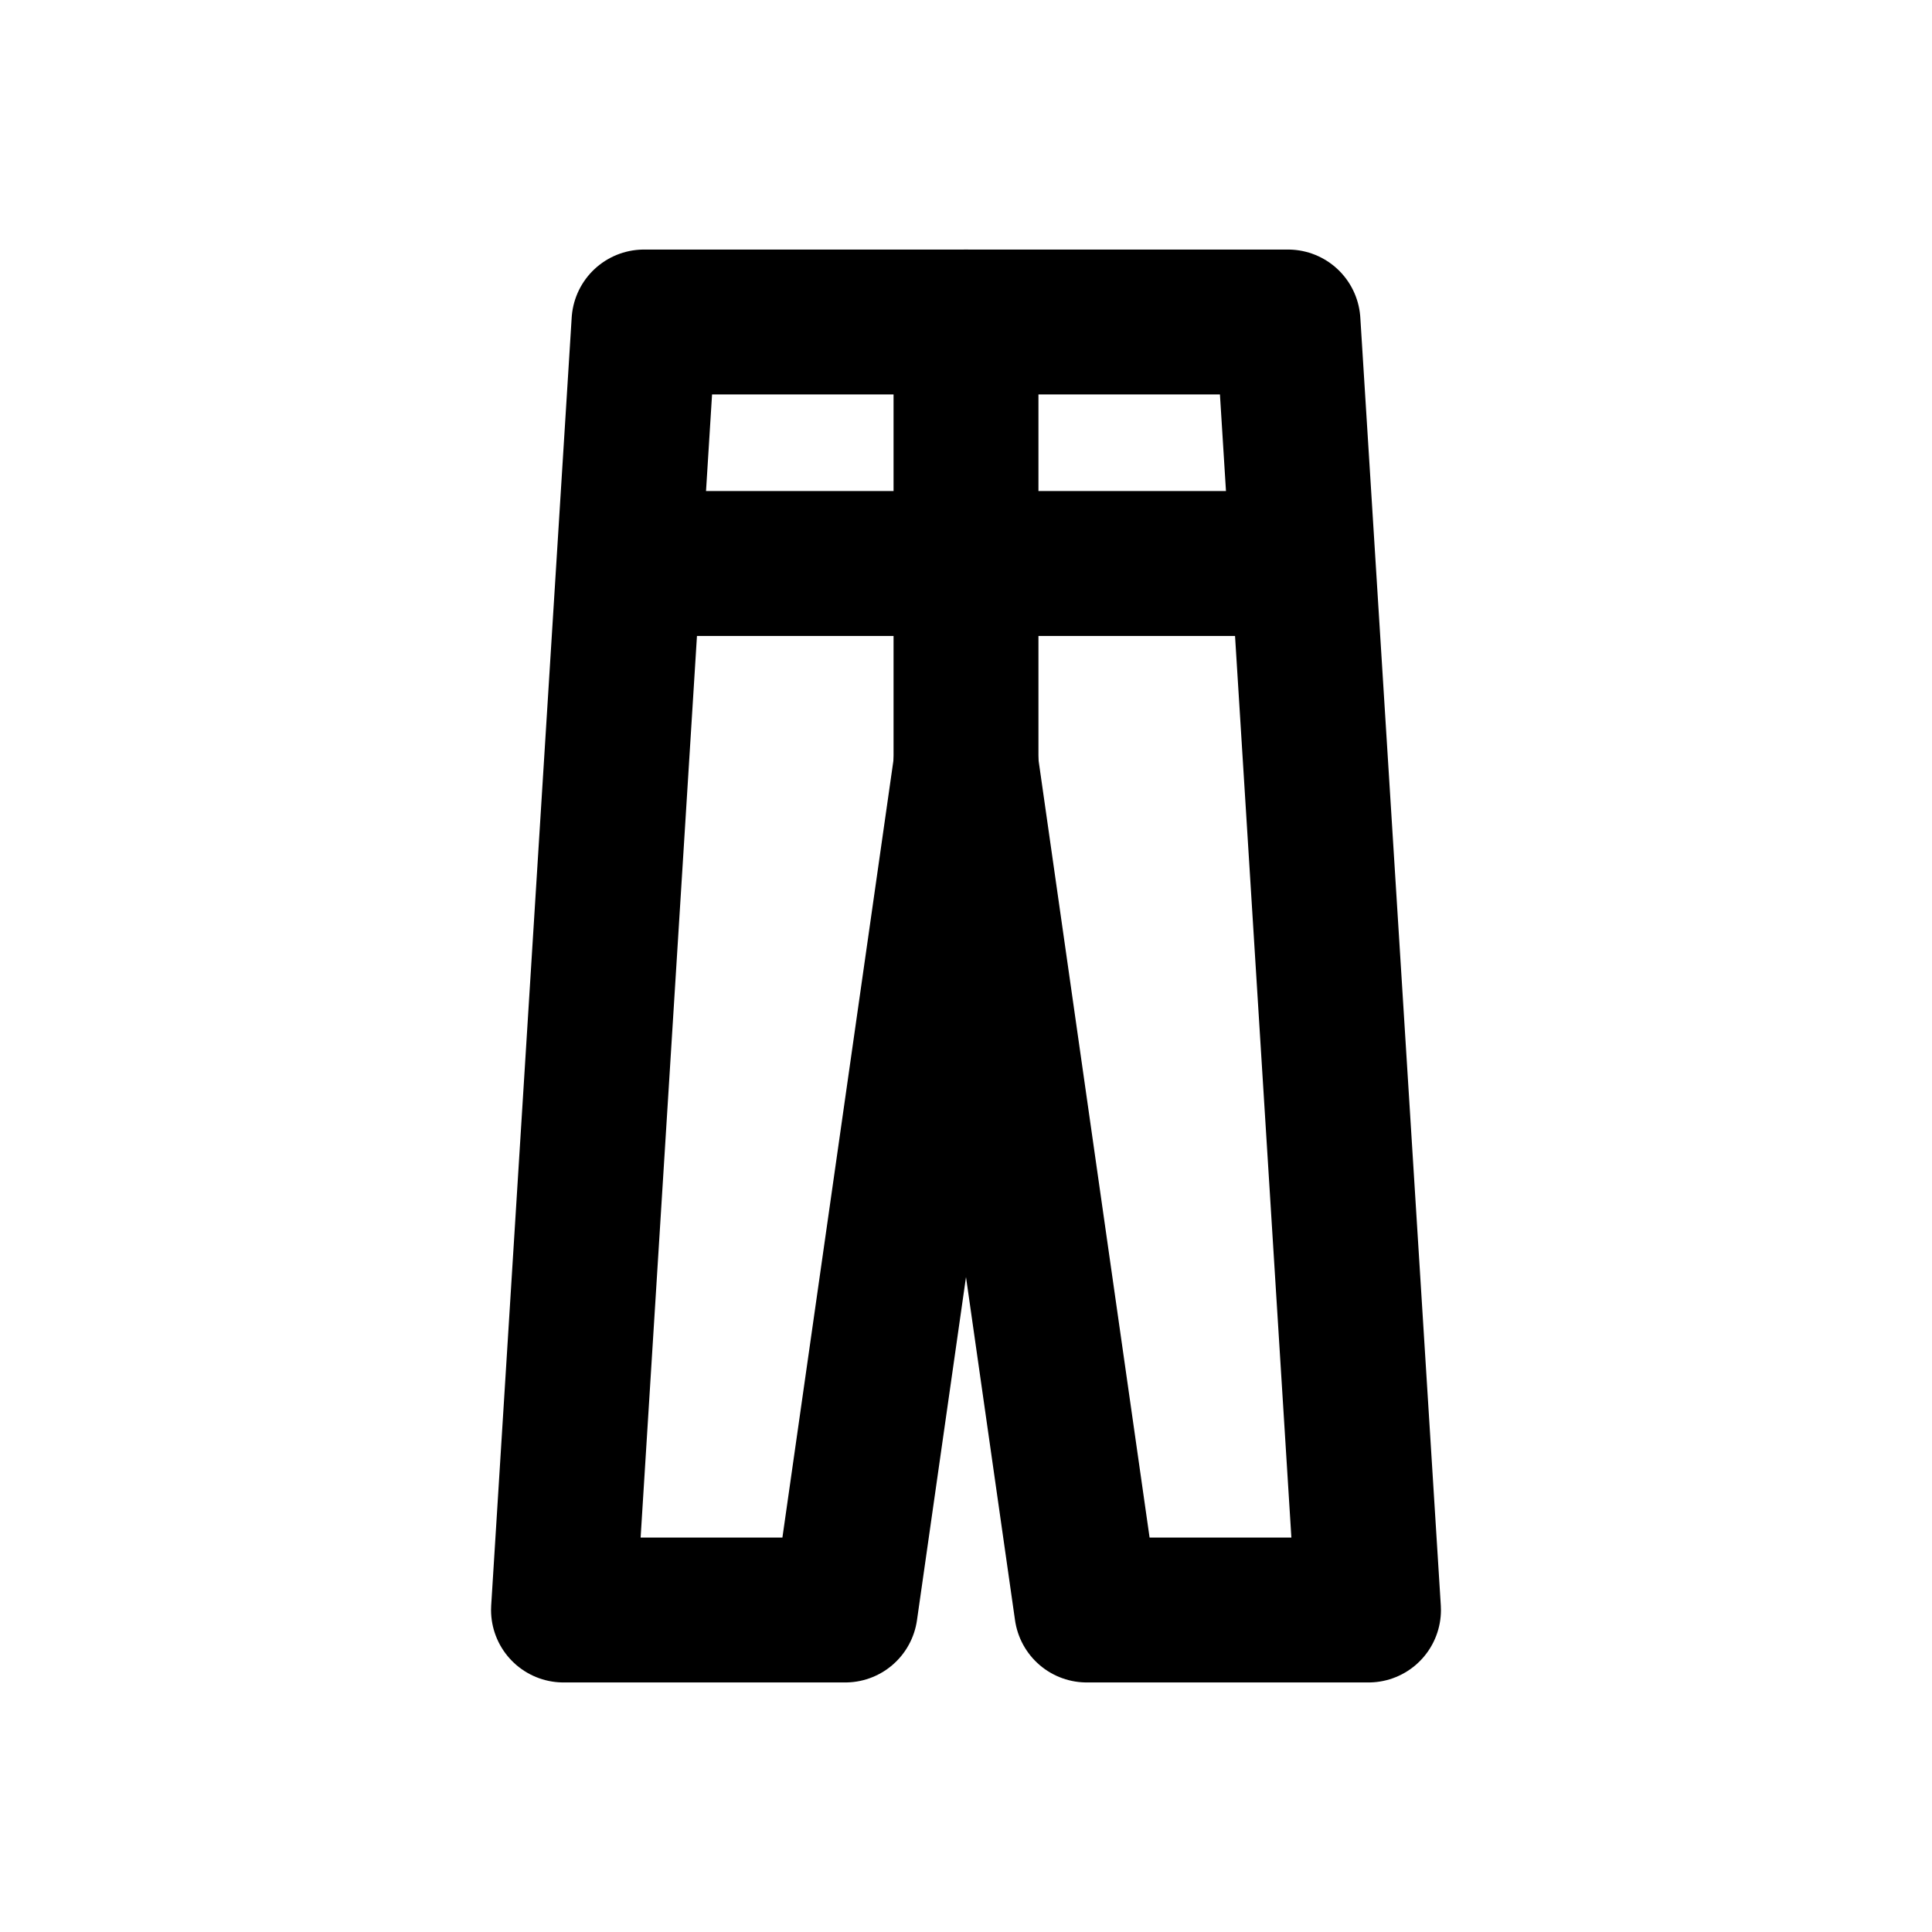
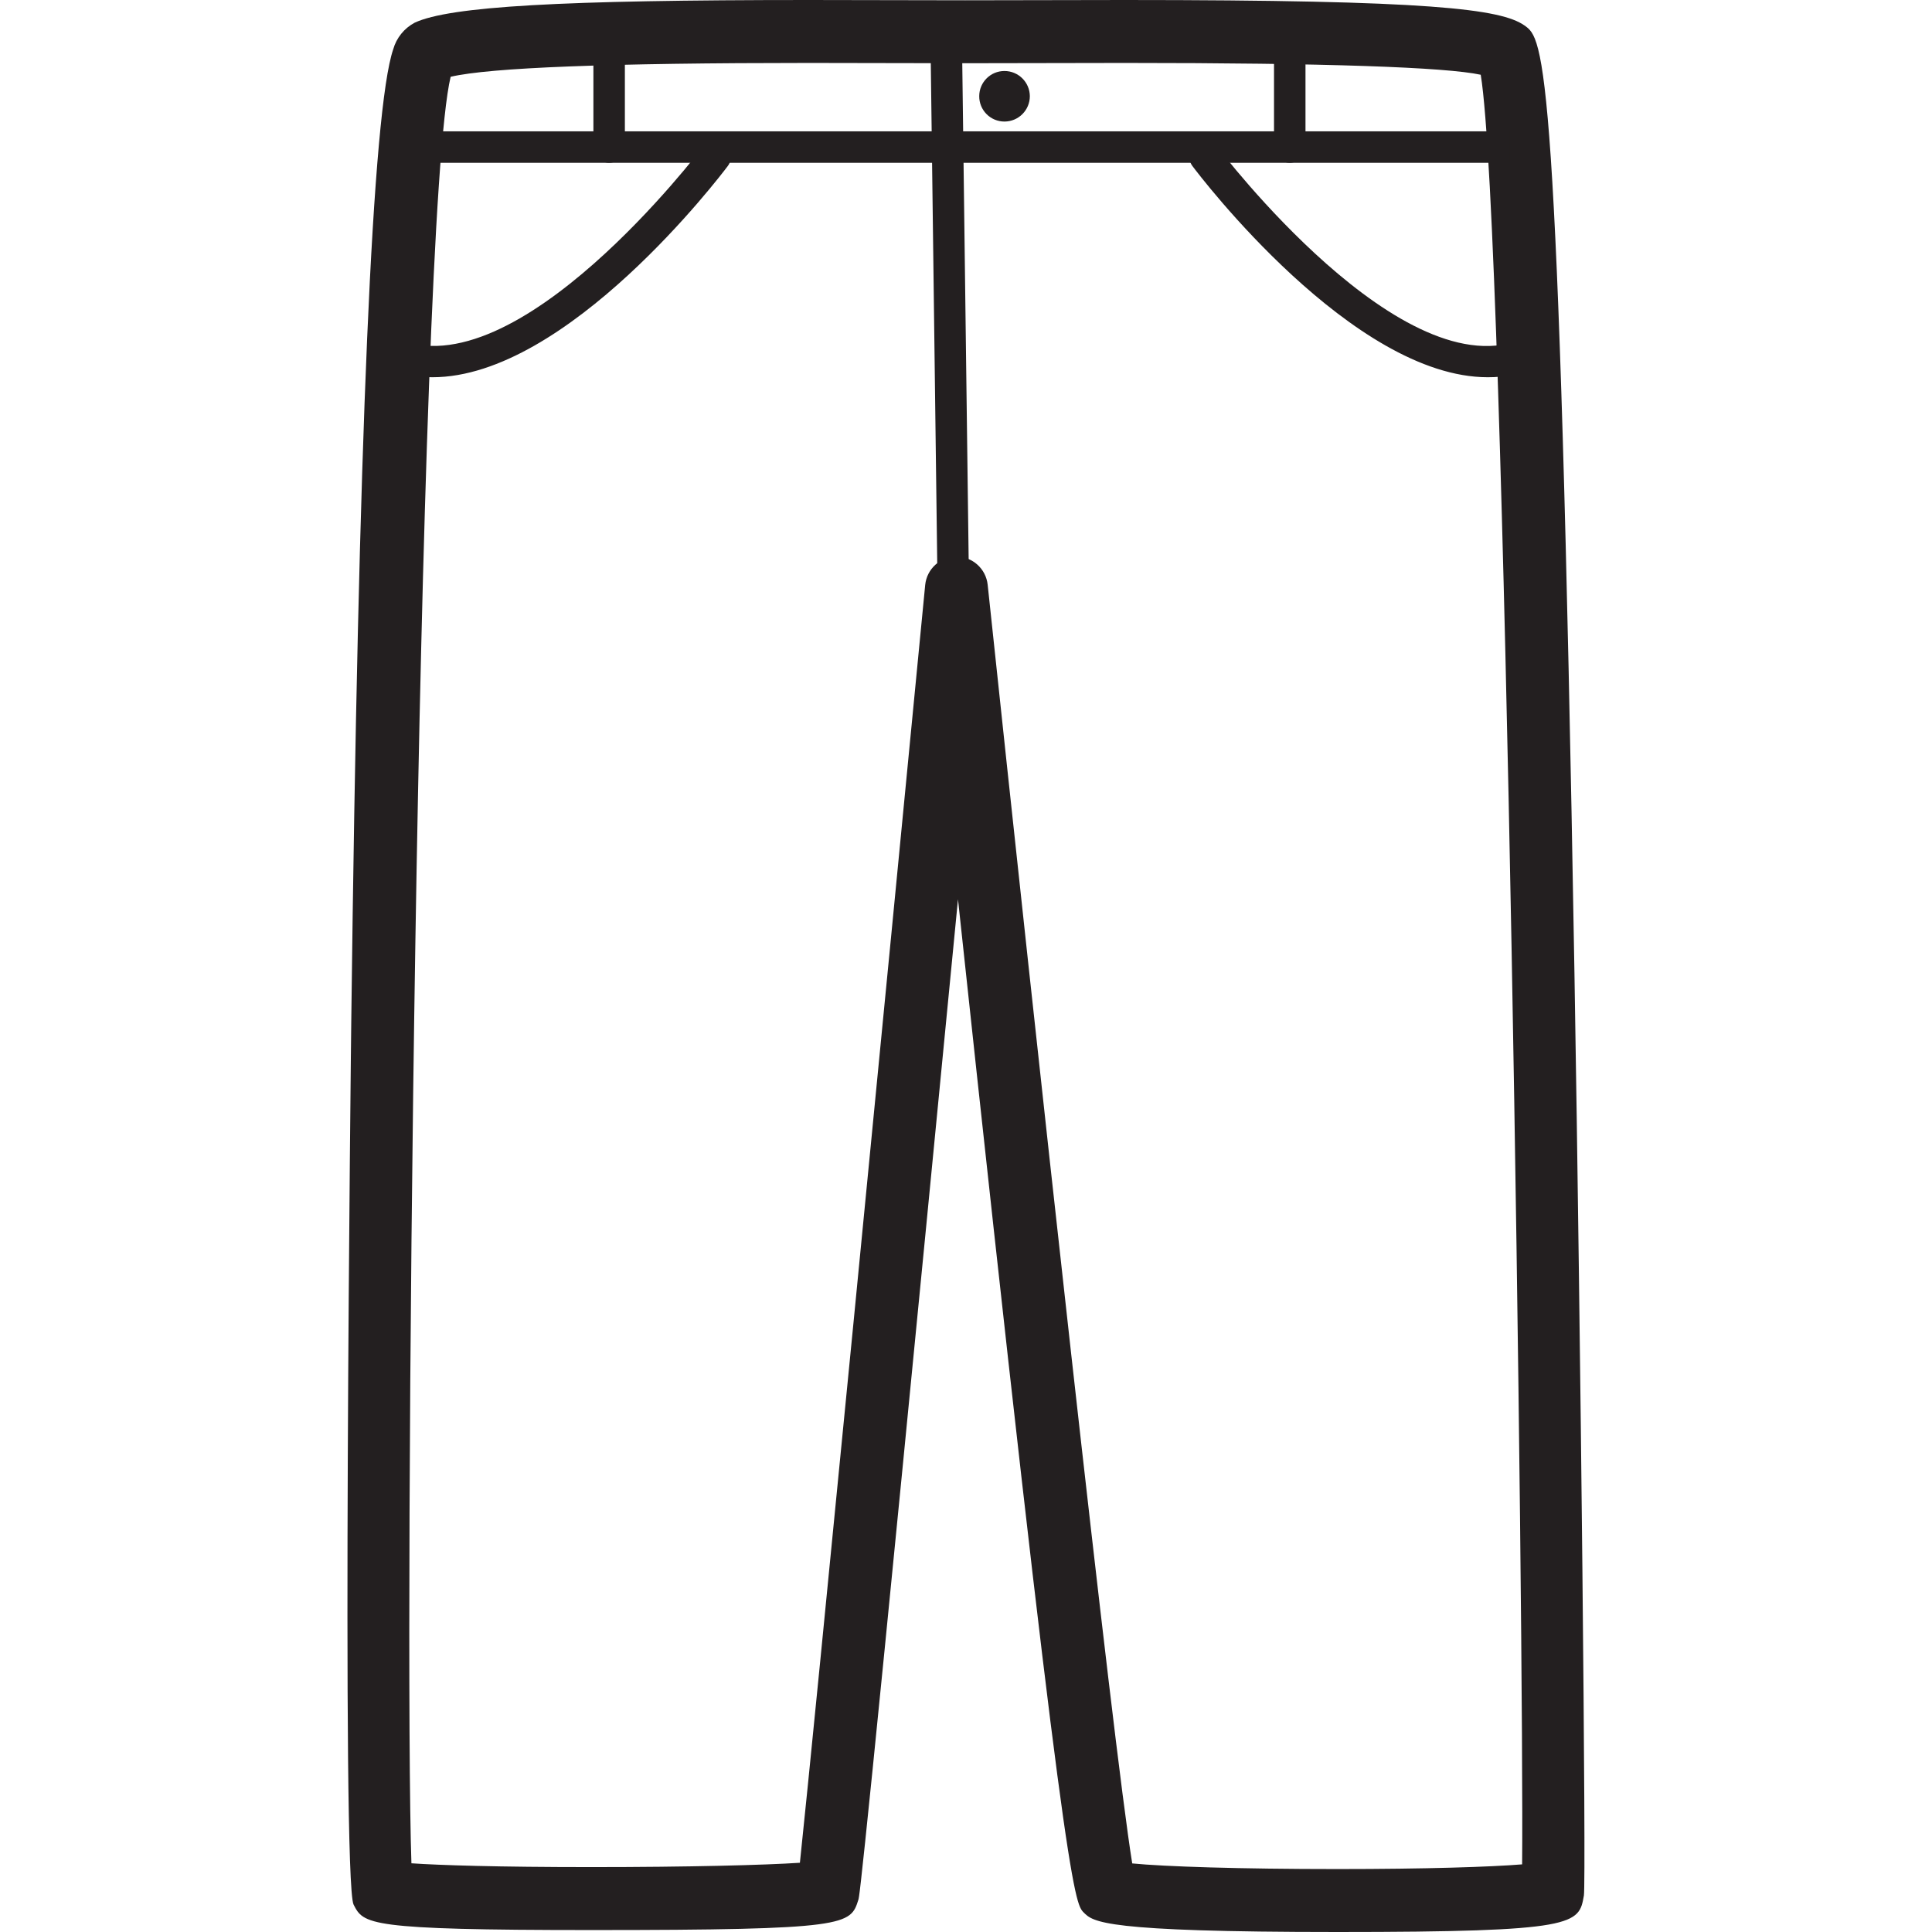
- <svg xmlns="http://www.w3.org/2000/svg" width="24" height="24" viewBox="0 0 24 24" fill="none">
-   <path d="M8 4H16L17 20H13.5L12 9.5L10.5 20H7L8 4Z" stroke="currentColor" stroke-width="1.8" stroke-linecap="round" stroke-linejoin="round" />
-   <path d="M8 7H16" stroke="currentColor" stroke-width="1.8" stroke-linecap="round" />
-   <path d="M12 4V9.5" stroke="currentColor" stroke-width="1.8" stroke-linecap="round" />
+ <svg xmlns="http://www.w3.org/2000/svg" width="800px" height="800px" viewBox="-11.04 0 61.385 61.385">
+   <g id="Pants" transform="translate(-125.1 -367.571)">
+     <g id="Group_95" data-name="Group 95">
+       <path id="Path_72" data-name="Path 72" d="M156.556,428.956c-7.447,0-7.762-.316-8.066-.622-.288-.292-.61-.619-3.992-32.189-3.046,31.409-3.128,31.669-3.165,31.786-.254.8-.307.963-8.478.963-7.144,0-7.24-.187-7.56-.807-.389-.752-.078-27.814-.074-28.088.225-18.553.674-28.935,1.332-30.86a1.385,1.385,0,0,1,.684-.848c1.12-.518,4.633-.72,12.529-.72l4.96.009,5.063-.009c9.716,0,11.963.284,12.709.81.609.43,1.09.769,1.587,30.129.2,11.864.373,28.834.3,29.286C164.225,428.711,164.183,428.956,156.556,428.956Zm-6.522-2.179c1.012.1,3.41.179,6.522.179,2.808,0,4.878-.068,5.866-.149.065-6.6-.519-52.034-1.315-56.861-1.106-.24-4.922-.375-11.318-.375l-5.063.009-4.96-.009c-6.332,0-10.156.148-11.388.44-1.087,4.536-1.486,49.888-1.246,56.762.891.061,2.733.121,5.723.121,3.072,0,5.515-.064,6.62-.138.468-4.4,2.747-27.837,3.981-40.6a1,1,0,0,1,.991-.9h0a1,1,0,0,1,.994.894C147.009,400.94,149.416,422.971,150.034,426.777Z" fill="#231f20" />
+     </g>
+     <g id="Group_96" data-name="Group 96">
+       <path id="Path_73" data-name="Path 73" d="M127.8,379.557a3.85,3.85,0,0,1-1.593-.335.5.5,0,0,1,.411-.912c3.84,1.733,9.707-5.986,9.766-6.064a.5.5,0,0,1,.8.6C136.954,373.153,132.085,379.557,127.8,379.557Z" fill="#231f20" />
+     </g>
+     <g id="Group_97" data-name="Group 97">
+       <path id="Path_74" data-name="Path 74" d="M161.33,379.557c-4.285,0-9.152-6.4-9.383-6.71a.5.5,0,0,1,.8-.6c.059.078,5.921,7.8,9.765,6.064a.5.5,0,0,1,.411.912A3.847,3.847,0,0,1,161.33,379.557Z" fill="#231f20" />
+     </g>
+     <g id="Group_98" data-name="Group 98">
+       <rect id="Rectangle_14" data-name="Rectangle 14" width="1" height="17.748" transform="translate(143.62 368.504) rotate(-0.738)" fill="#231f20" />
+     </g>
+     <g id="Group_99" data-name="Group 99">
+       <path id="Path_75" data-name="Path 75" d="M146.781,370.627a.807.807,0,0,1-.808.806h0a.8.8,0,0,1-.8-.806h0a.8.8,0,0,1,.8-.8h0a.806.806,0,0,1,.808.8Z" fill="#231f20" />
+     </g>
+     <g id="Group_100" data-name="Group 100">
+       <rect id="Rectangle_15" data-name="Rectangle 15" width="34.947" height="1" transform="translate(127.091 371.744)" fill="#231f20" />
+     </g>
+     <g id="Group_101" data-name="Group 101">
+       <path id="Path_76" data-name="Path 76" d="M133.414,372.744a.5.5,0,0,1-.5-.5v-3.121a.5.5,0,0,1,1,0v3.121A.5.5,0,0,1,133.414,372.744Z" fill="#231f20" />
+     </g>
+     <g id="Group_102" data-name="Group 102">
+       <path id="Path_77" data-name="Path 77" d="M155.039,372.744a.5.5,0,0,1-.5-.5v-3.121a.5.5,0,0,1,1,0v3.121A.5.5,0,0,1,155.039,372.744Z" fill="#231f20" />
+     </g>
+   </g>
</svg>
